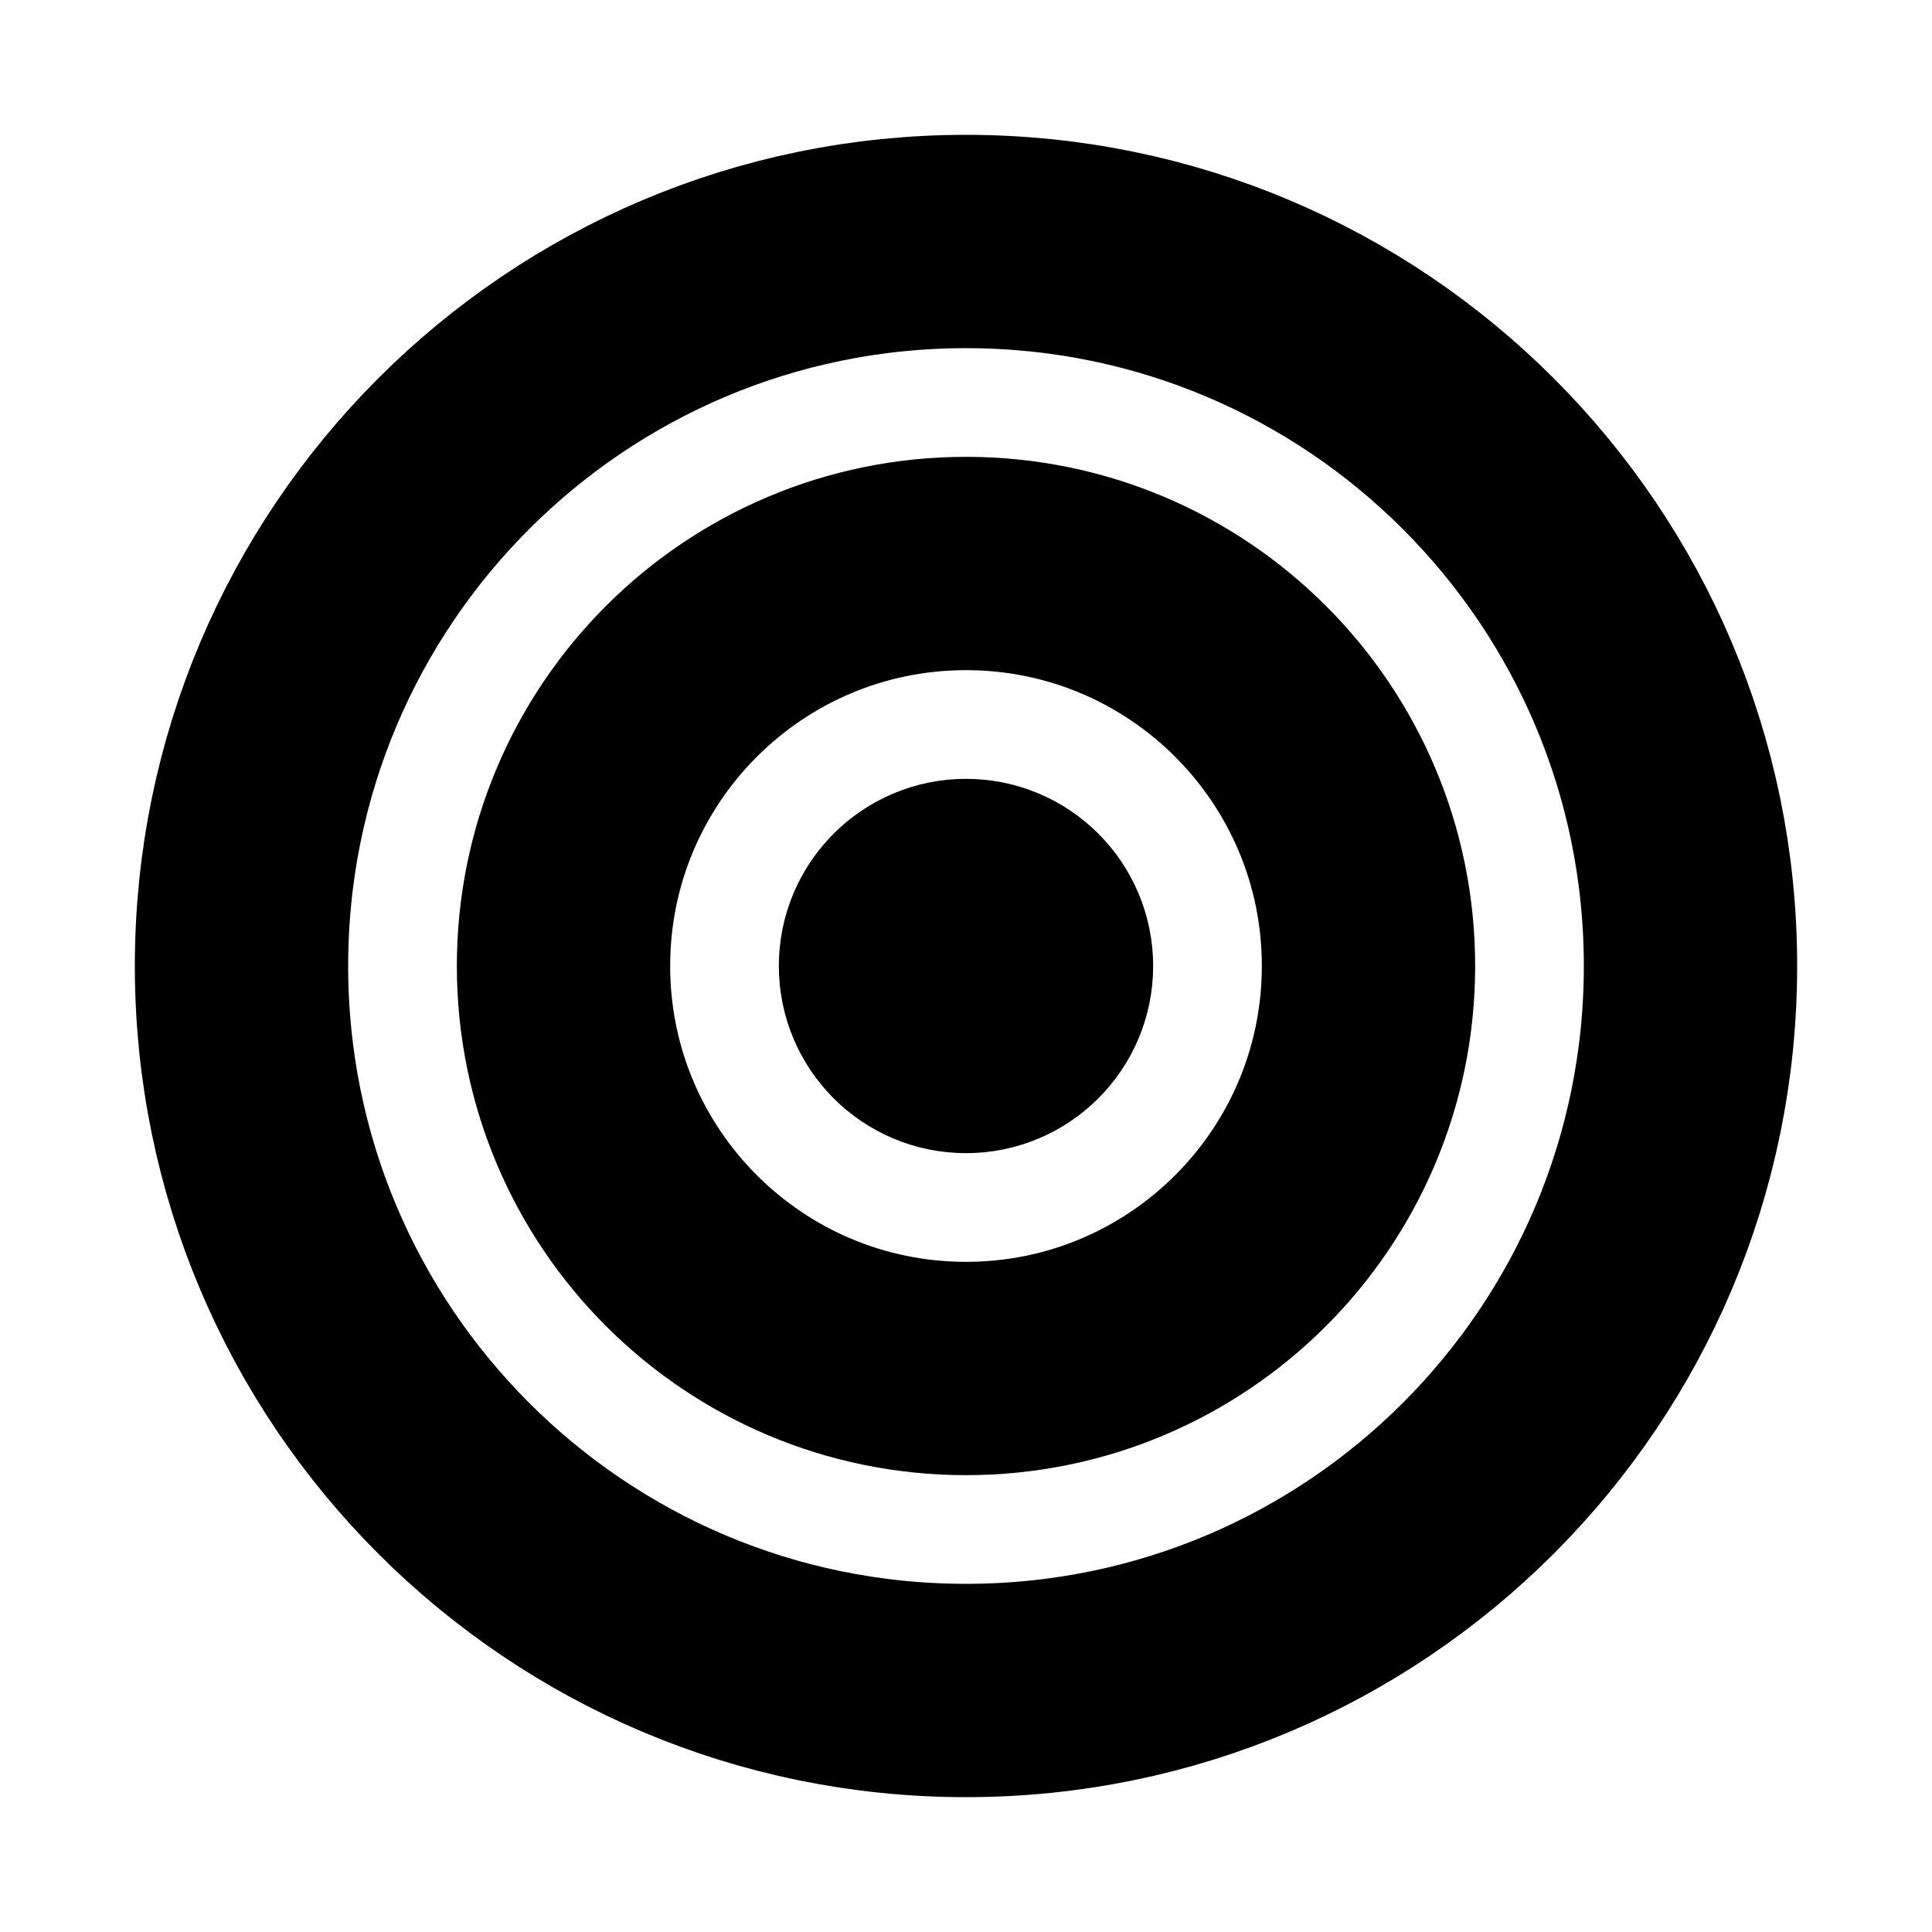
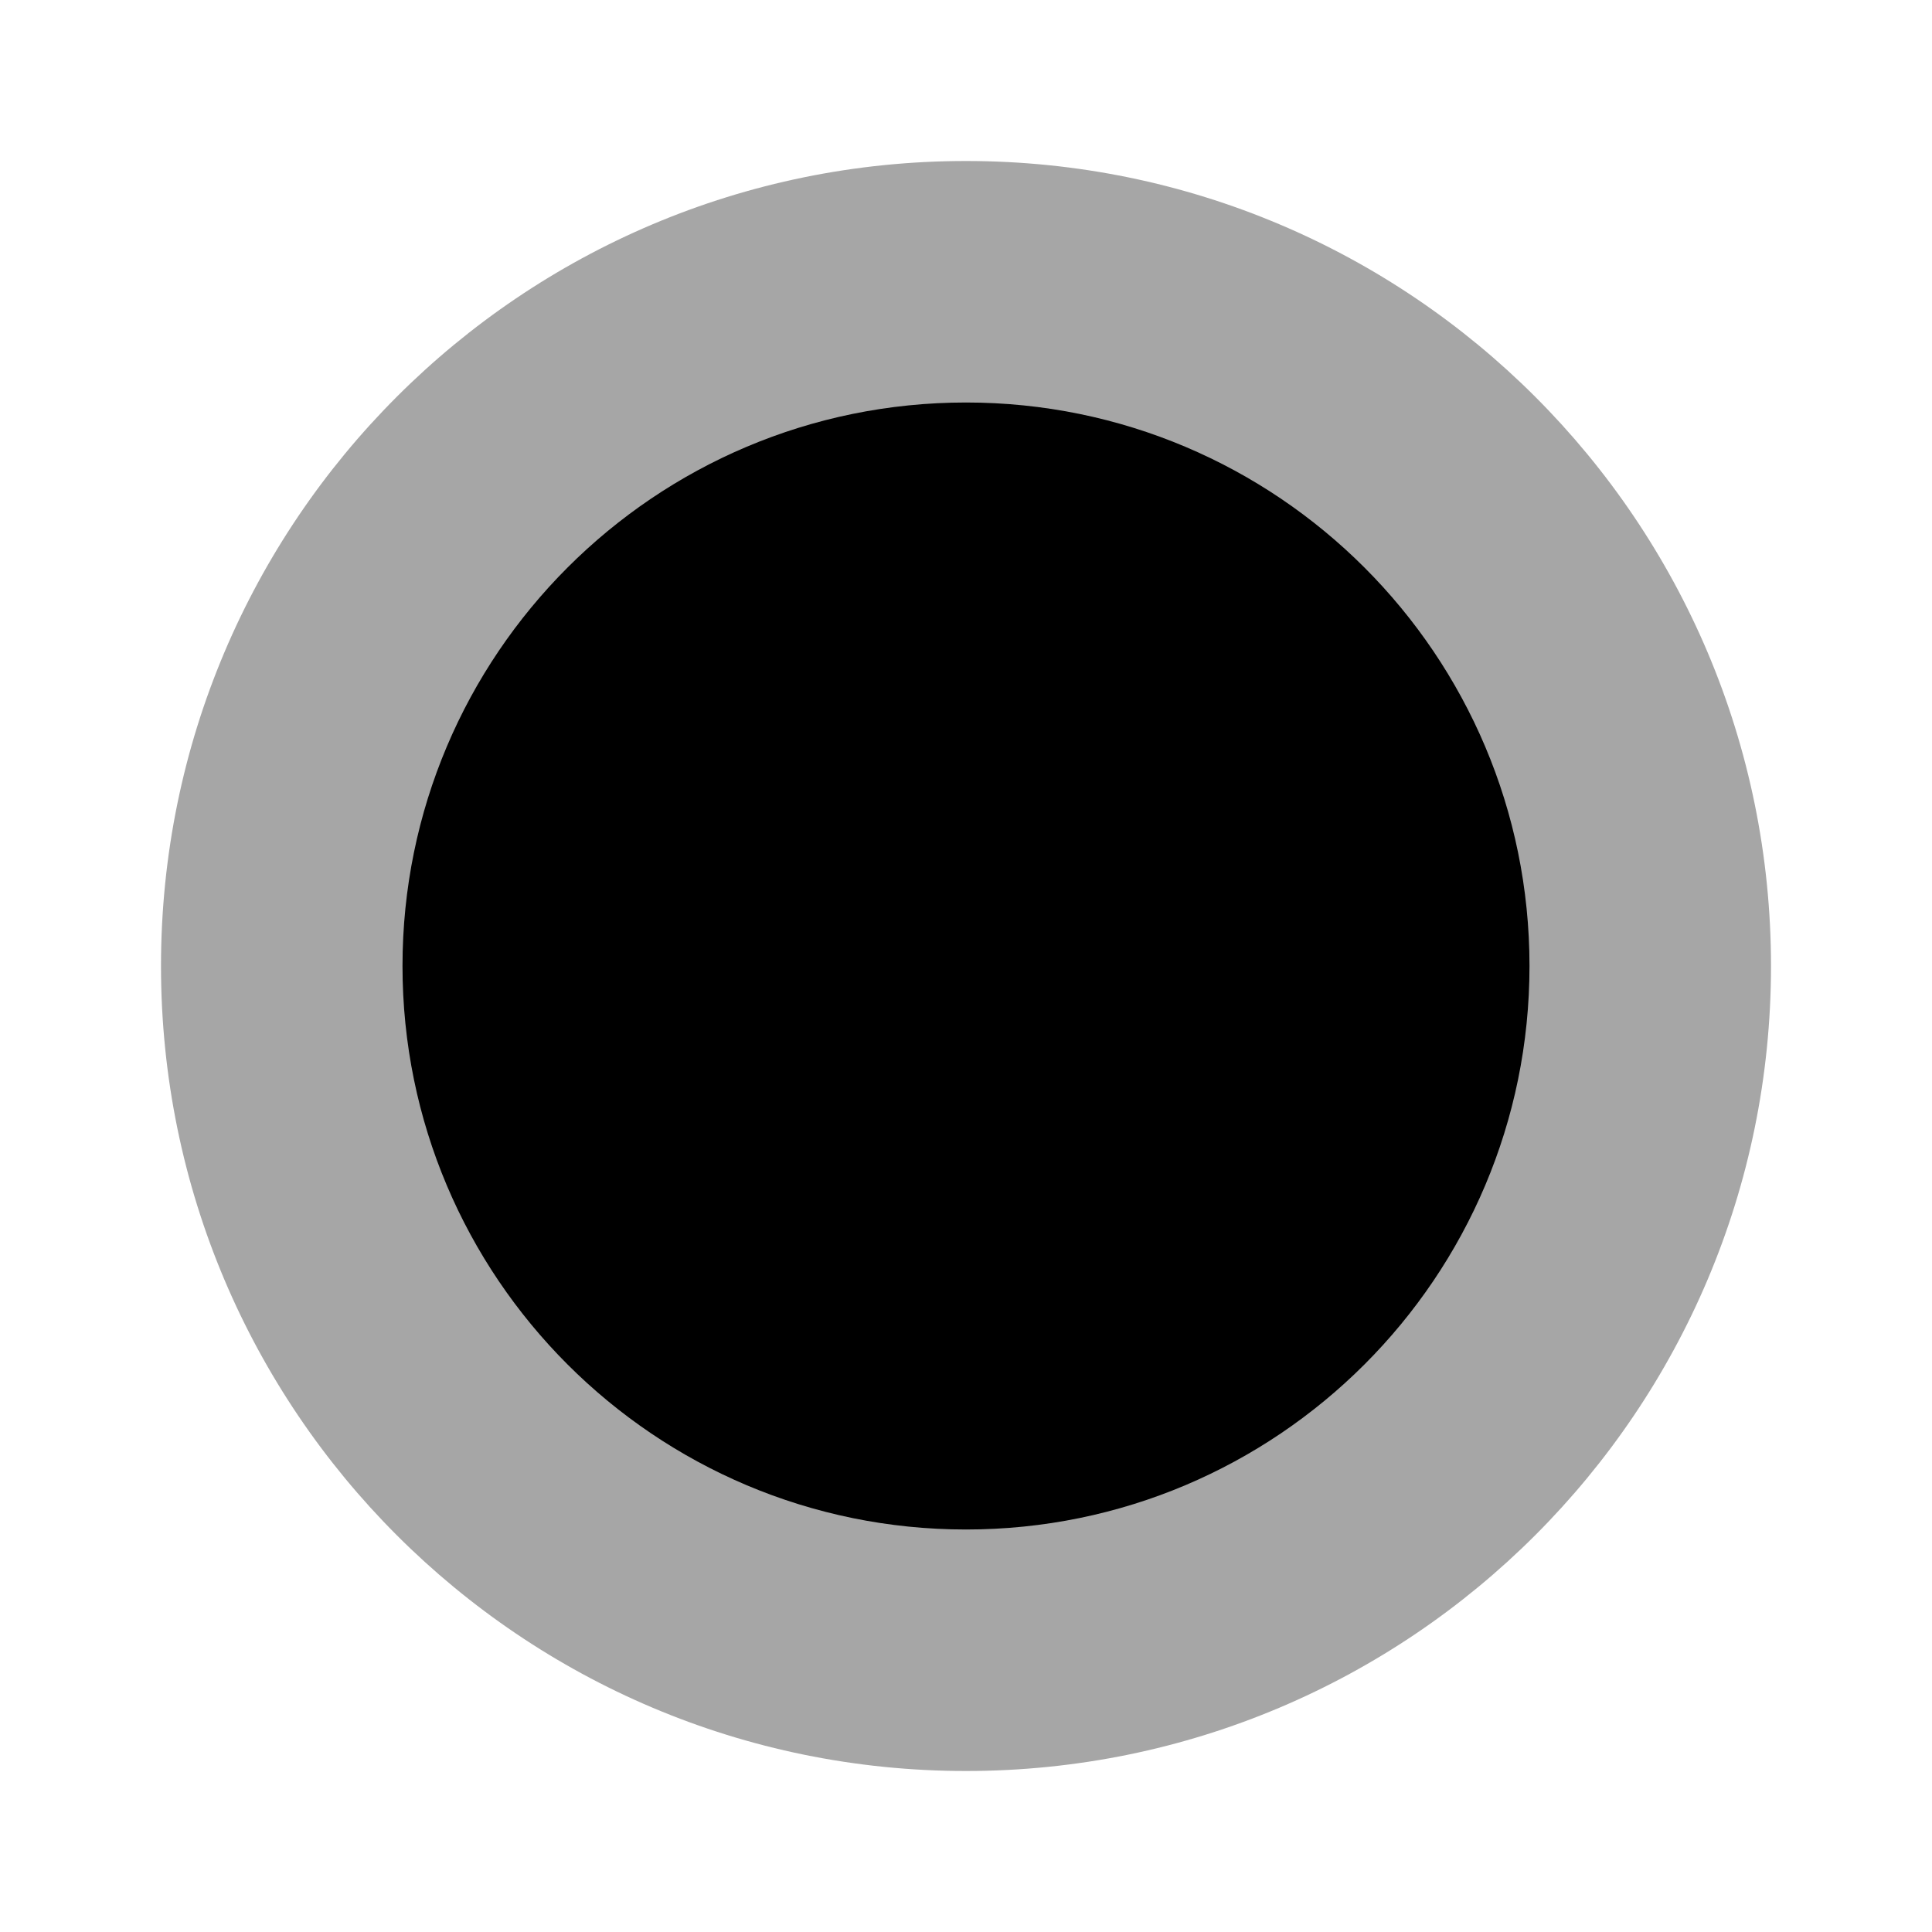
<svg xmlns="http://www.w3.org/2000/svg" viewBox="0 0 24 24">
-   <g fill="none" stroke="currentColor" stroke-width="2.65" stroke-linecap="round" stroke-linejoin="round">
-     <circle cx="12" cy="12" r="9" />
-     <circle cx="12" cy="12" r="5" />
-     <circle cx="12" cy="12" r="1" fill="currentColor" />
+   <g class="m-ping">
+     <circle cx="12" cy="12" r="10" fill="currentColor" opacity="0.35" />
+     <circle cx="12" cy="12" r="7" fill="currentColor" />
+     <circle cx="12" cy="12" r="4" fill="currentColor" opacity="0.35" />
+     <circle cx="12" cy="12" r="2" fill="currentColor" />
  </g>
</svg>
